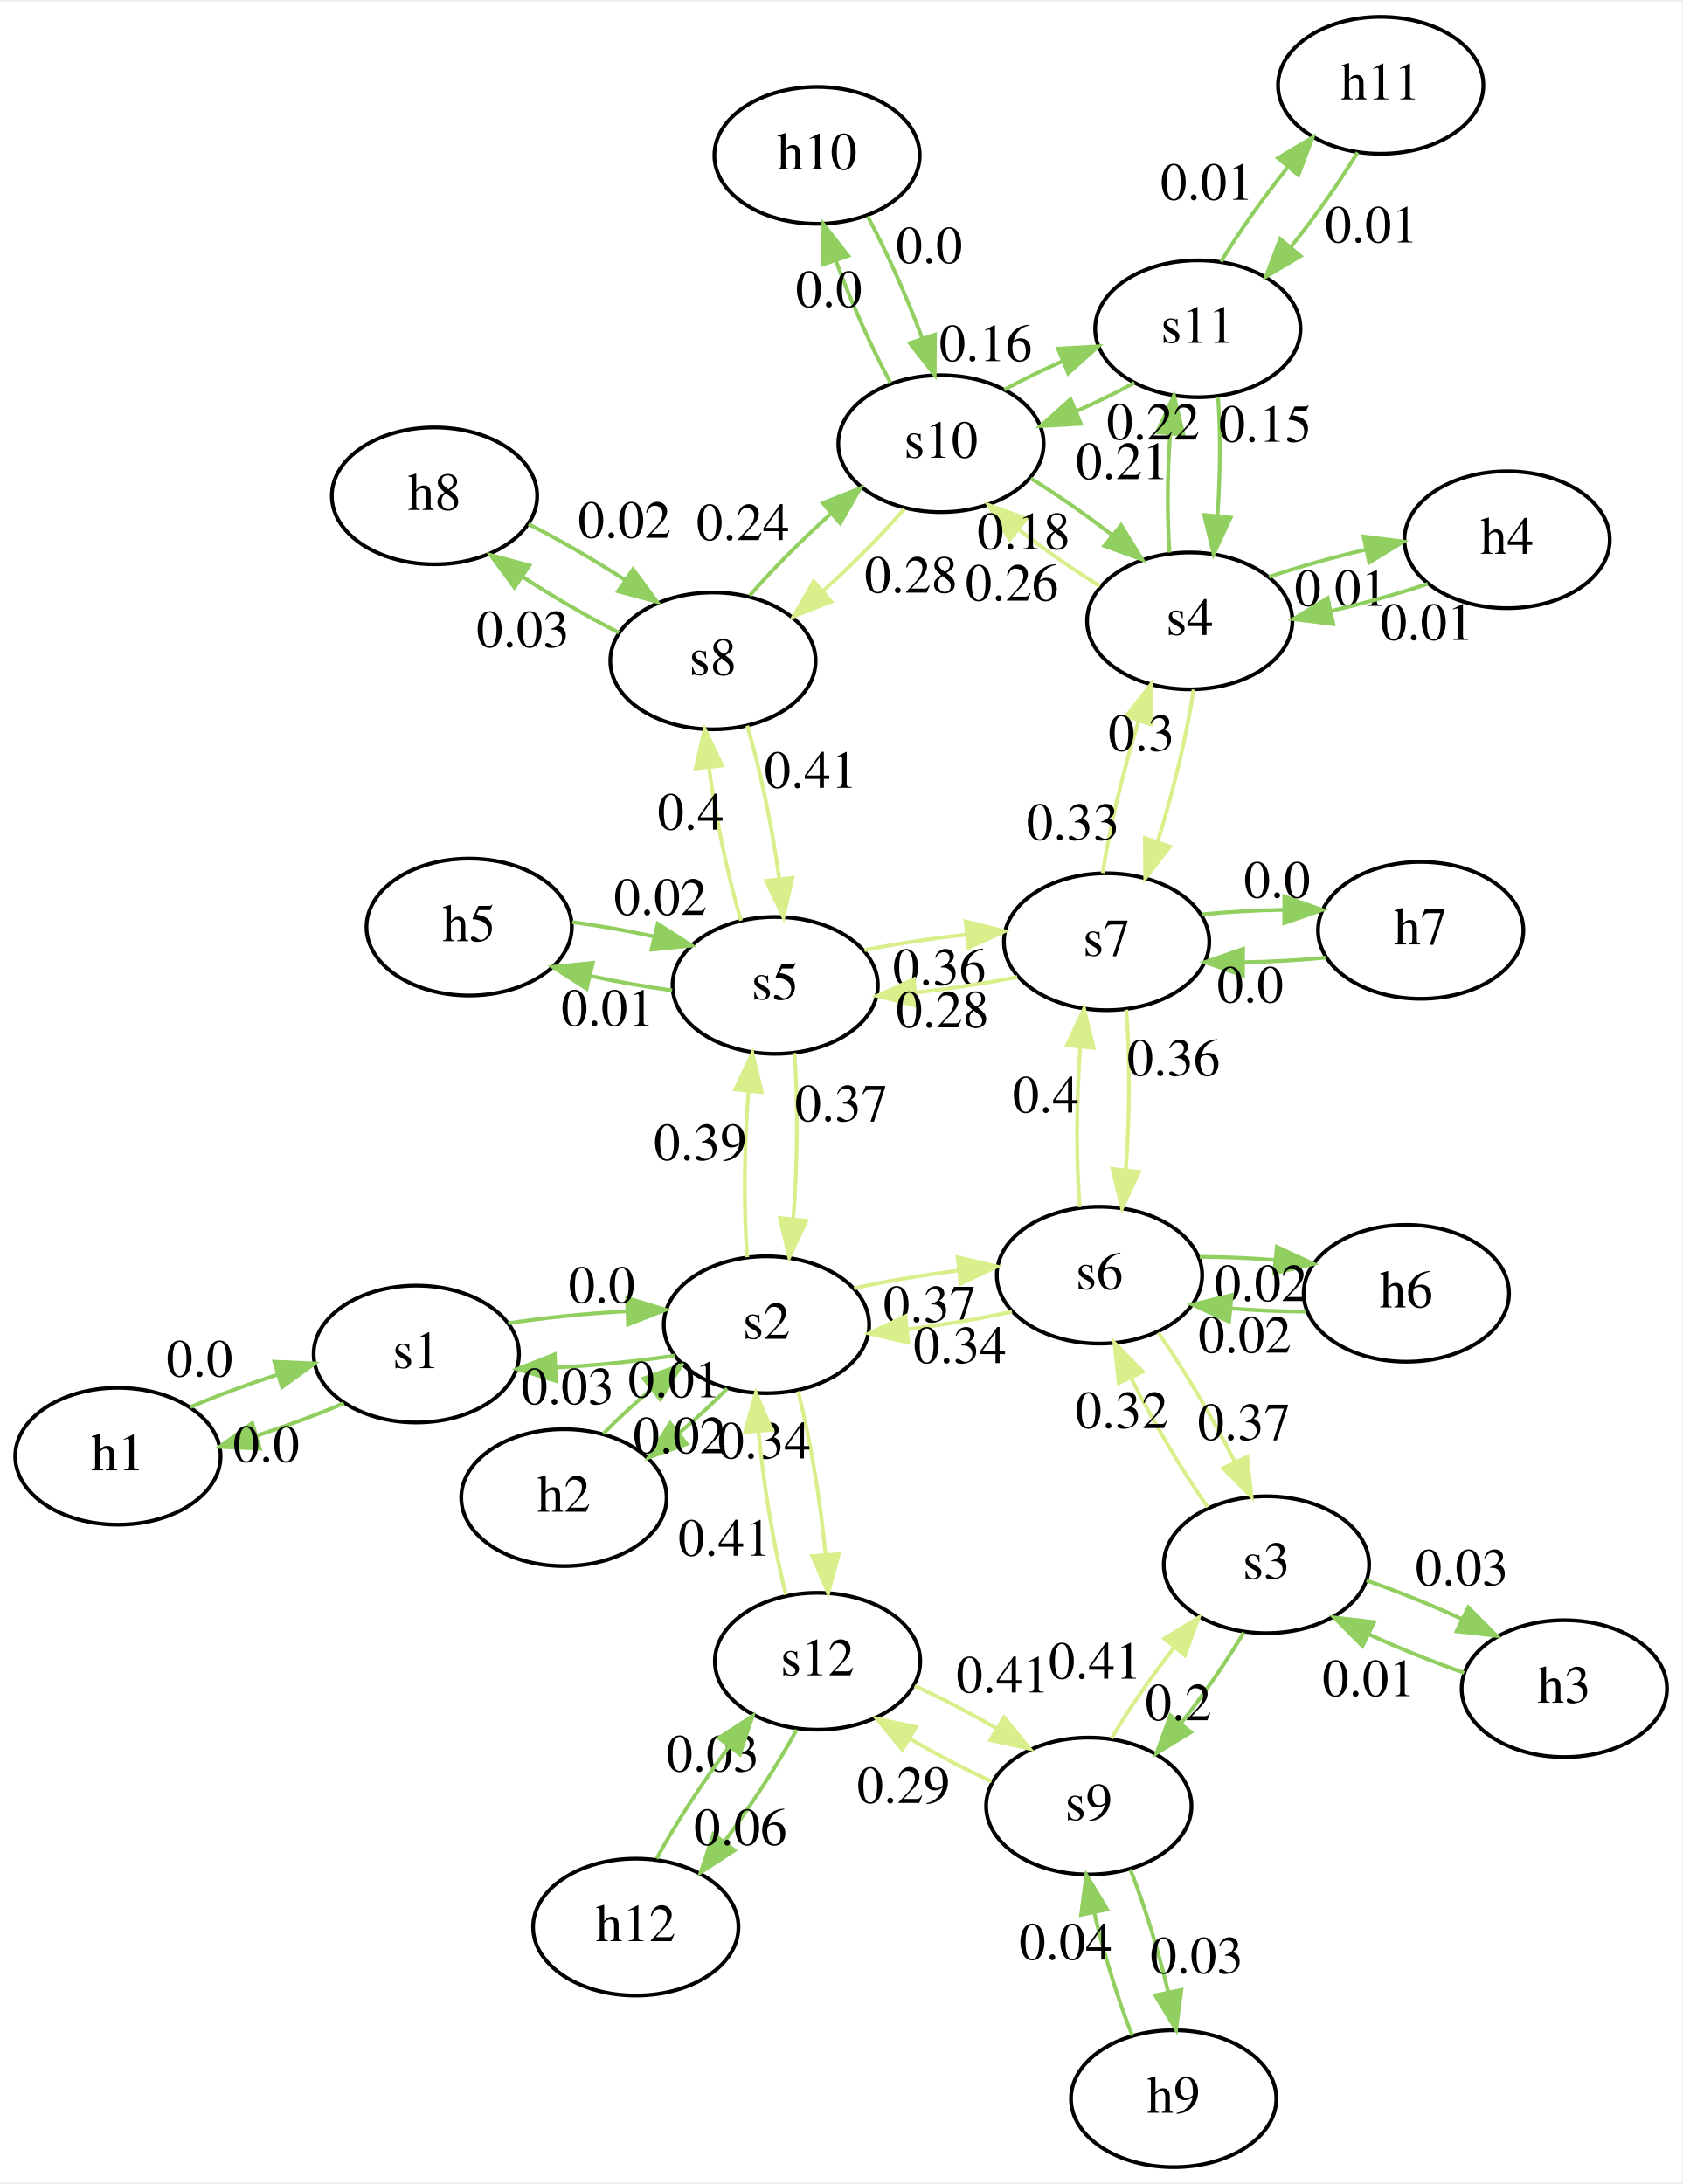
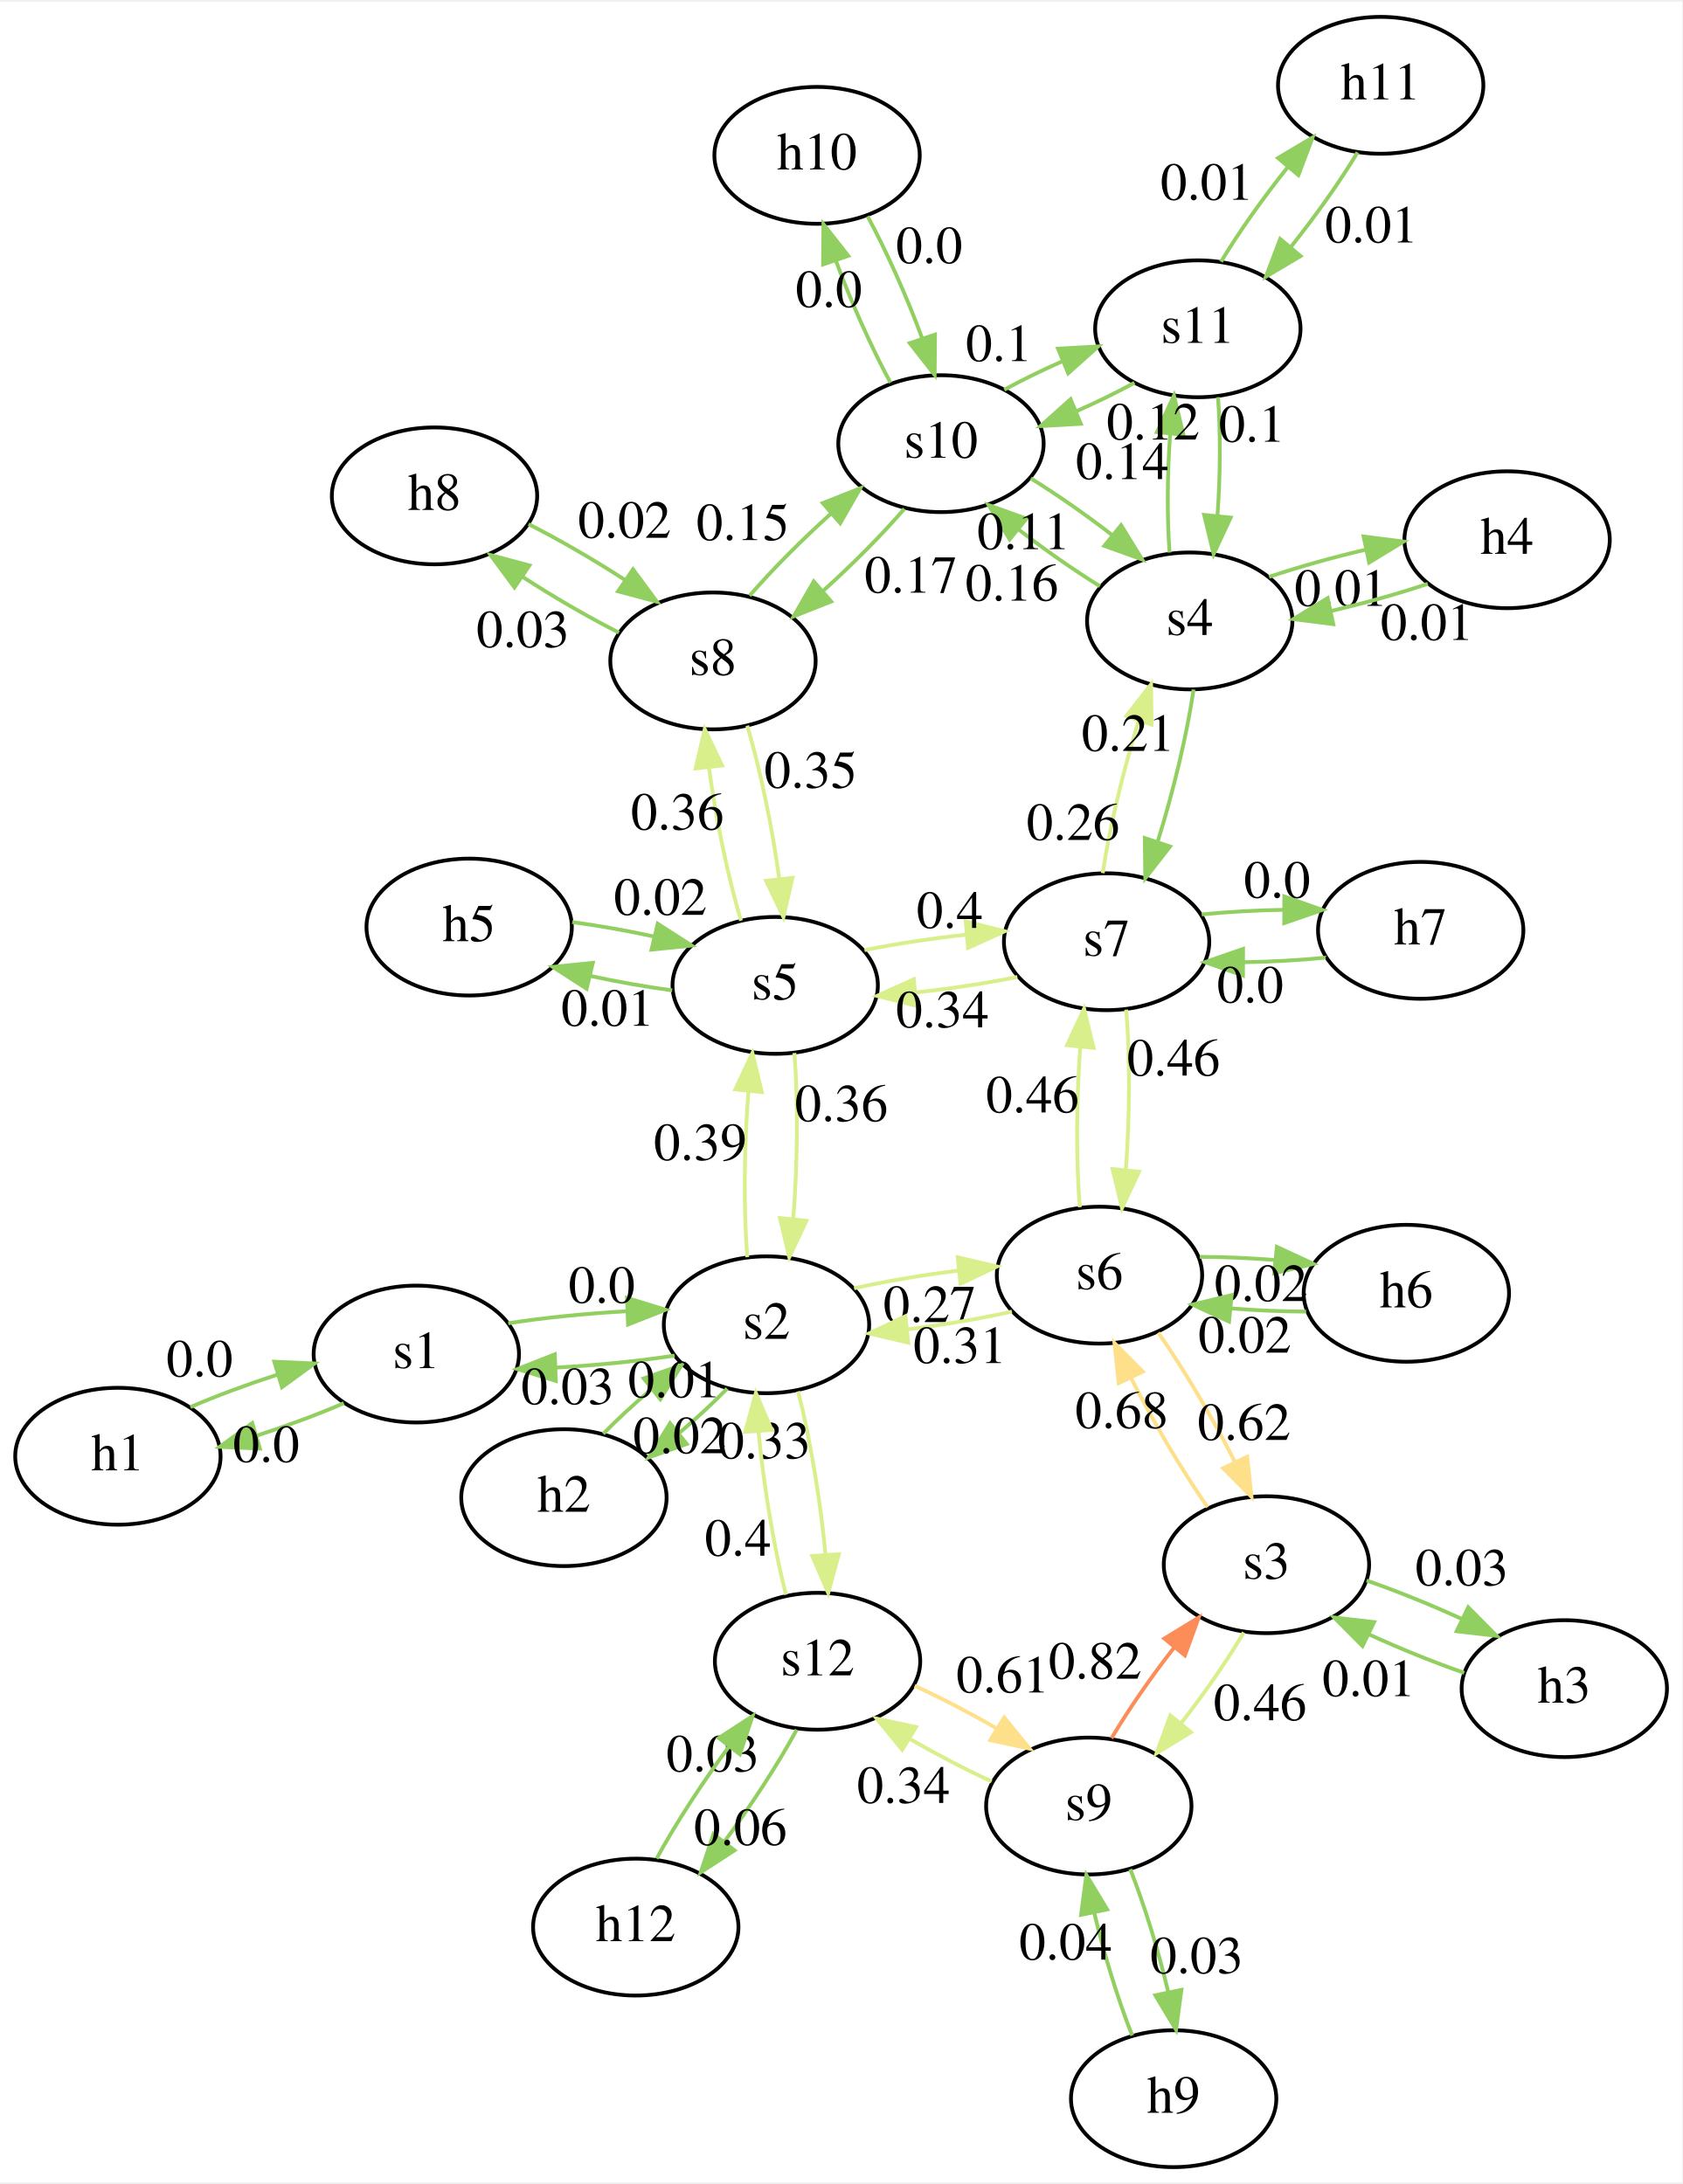
<svg xmlns="http://www.w3.org/2000/svg" width="442pt" height="574pt" viewBox="0.00 0.00 442.32 573.54">
  <g id="graph0" class="graph" transform="scale(1 1) rotate(0) translate(4 569.54)">
    <polygon fill="white" stroke="none" points="-4,4 -4,-569.54 438.32,-569.54 438.32,4 -4,4" />
    <g id="1" class="node">
      <ellipse fill="none" stroke="black" cx="105.47" cy="-213.85" rx="27" ry="18" />
      <text text-anchor="middle" x="105.47" y="-210.15" font-family="Times,serif" font-size="14.00">s1</text>
    </g>
    <g id="2" class="node">
      <ellipse fill="none" stroke="black" cx="197.54" cy="-221.55" rx="27" ry="18" />
      <text text-anchor="middle" x="197.54" y="-217.85" font-family="Times,serif" font-size="14.00">s2</text>
    </g>
    <g id="edge1" class="edge">
      <path fill="none" stroke="#91cf60" d="M129.64,-221.95C139.17,-223.42 150.33,-224.54 160.82,-225.11" />
      <polygon fill="#91cf60" stroke="#91cf60" points="160.873,-228.615 171,-225.5 161.141,-221.62 160.873,-228.615" />
      <text text-anchor="middle" x="154.23" y="-227.33" font-family="Times,serif" font-size="14.00">0.0</text>
    </g>
    <g id="node3" class="node">
      <ellipse fill="none" stroke="black" cx="27" cy="-186.97" rx="27" ry="18" />
      <text text-anchor="middle" x="27" y="-183.27" font-family="Times,serif" font-size="14.00">h1</text>
    </g>
    <g id="edge2" class="edge">
      <path fill="none" stroke="#91cf60" d="M86.406,-200.92C79.508,-197.94 71.473,-194.96 63.581,-192.41" />
      <polygon fill="#91cf60" stroke="#91cf60" points="64.343,-188.984 53.758,-189.45 62.323,-195.686 64.343,-188.984" />
      <text text-anchor="middle" x="65.994" y="-185.46" font-family="Times,serif" font-size="14.00">0.0</text>
    </g>
    <g id="edge3" class="edge">
      <path fill="none" stroke="#91cf60" d="M173.38,-213.45C163.84,-211.98 152.68,-210.87 142.19,-210.29" />
      <polygon fill="#91cf60" stroke="#91cf60" points="142.147,-206.786 132.02,-209.9 141.879,-213.781 142.147,-206.786" />
      <text text-anchor="middle" x="145.28" y="-200.67" font-family="Times,serif" font-size="14.00">0.03</text>
    </g>
    <g id="5" class="node">
      <ellipse fill="none" stroke="black" cx="199.83" cy="-310.81" rx="27" ry="18" />
      <text text-anchor="middle" x="199.83" y="-307.11" font-family="Times,serif" font-size="14.00">s5</text>
    </g>
    <g id="edge4" class="edge">
      <path fill="none" stroke="#d9ef8b" d="M192.49,-239.33C191.5,-251.75 191.65,-268.59 192.79,-282.8" />
      <polygon fill="#d9ef8b" stroke="#d9ef8b" points="189.339,-283.459 193.84,-293.05 196.303,-282.745 189.339,-283.459" />
      <text text-anchor="middle" x="180.14" y="-264.87" font-family="Times,serif" font-size="14.00">0.39</text>
    </g>
    <g id="6" class="node">
      <ellipse fill="none" stroke="black" cx="285.1" cy="-234.6" rx="27" ry="18" />
      <text text-anchor="middle" x="285.1" y="-230.9" font-family="Times,serif" font-size="14.00">s6</text>
    </g>
    <g id="edge5" class="edge">
      <path fill="none" stroke="#d9ef8b" d="M220.57,-231.14C228.94,-233 238.63,-234.64 247.92,-235.79" />
      <polygon fill="#d9ef8b" stroke="#d9ef8b" points="247.815,-239.299 258.13,-236.88 248.558,-232.338 247.815,-239.299" />
-       <text text-anchor="middle" x="240.49" y="-222.27" font-family="Times,serif" font-size="14.00">0.37</text>
+       <text text-anchor="middle" x="240.49" y="-222.27" font-family="Times,serif" font-size="14.00">0.27</text>
    </g>
    <g id="12" class="node">
      <ellipse fill="none" stroke="black" cx="210.97" cy="-133.05" rx="27" ry="18" />
      <text text-anchor="middle" x="210.97" y="-129.35" font-family="Times,serif" font-size="14.00">s12</text>
    </g>
    <g id="edge6" class="edge">
      <path fill="none" stroke="#d9ef8b" d="M205.85,-204.05C208.99,-191.82 211.74,-175.22 213.06,-161.14" />
      <polygon fill="#d9ef8b" stroke="#d9ef8b" points="216.564,-161.21 213.77,-150.99 209.581,-160.721 216.564,-161.21" />
-       <text text-anchor="middle" x="196.96" y="-186.4" font-family="Times,serif" font-size="14.00">0.34</text>
+       <text text-anchor="middle" x="196.96" y="-186.4" font-family="Times,serif" font-size="14.00">0.33</text>
    </g>
    <g id="node7" class="node">
      <ellipse fill="none" stroke="black" cx="144.28" cy="-176.08" rx="27" ry="18" />
      <text text-anchor="middle" x="144.28" y="-172.38" font-family="Times,serif" font-size="14.00">h2</text>
    </g>
    <g id="edge7" class="edge">
      <path fill="none" stroke="#91cf60" d="M187.2,-204.76C183.51,-200.97 179.18,-196.97 174.7,-193.18" />
      <polygon fill="#91cf60" stroke="#91cf60" points="176.579,-190.2 166.59,-186.67 172.197,-195.659 176.579,-190.2" />
      <text text-anchor="middle" x="174.7" y="-187.77" font-family="Times,serif" font-size="14.00">0.02</text>
    </g>
    <g id="edge8" class="edge">
      <path fill="none" stroke="#91cf60" d="M46.066,-199.9C52.965,-202.88 60.999,-205.86 68.891,-208.41" />
      <polygon fill="#91cf60" stroke="#91cf60" points="68.129,-211.836 78.714,-211.37 70.149,-205.134 68.129,-211.836" />
      <text text-anchor="middle" x="48.479" y="-207.95" font-family="Times,serif" font-size="14.00">0.0</text>
    </g>
    <g id="edge9" class="edge">
      <path fill="none" stroke="#d9ef8b" d="M204.88,-293.03C205.88,-280.61 205.72,-263.77 204.59,-249.56" />
      <polygon fill="#d9ef8b" stroke="#d9ef8b" points="208.04,-248.897 203.53,-239.31 201.077,-249.617 208.04,-248.897" />
-       <text text-anchor="middle" x="217.24" y="-275.09" font-family="Times,serif" font-size="14.00">0.37</text>
+       <text text-anchor="middle" x="217.24" y="-275.09" font-family="Times,serif" font-size="14.00">0.36</text>
    </g>
    <g id="7" class="node">
      <ellipse fill="none" stroke="black" cx="286.97" cy="-322.29" rx="27" ry="18" />
      <text text-anchor="middle" x="286.97" y="-318.59" font-family="Times,serif" font-size="14.00">s7</text>
    </g>
    <g id="edge10" class="edge">
      <path fill="none" stroke="#d9ef8b" d="M223.31,-320.08C231.57,-321.75 241.07,-323.18 250.17,-324.16" />
      <polygon fill="#d9ef8b" stroke="#d9ef8b" points="249.92,-327.651 260.19,-325.05 250.539,-320.679 249.92,-327.651" />
-       <text text-anchor="middle" x="242.99" y="-310.92" font-family="Times,serif" font-size="14.00">0.36</text>
+       <text text-anchor="middle" x="245.74" y="-325.92" font-family="Times,serif" font-size="14.00">0.4</text>
    </g>
    <g id="8" class="node">
      <ellipse fill="none" stroke="black" cx="183.47" cy="-396.15" rx="27" ry="18" />
      <text text-anchor="middle" x="183.47" y="-392.45" font-family="Times,serif" font-size="14.00">s8</text>
    </g>
    <g id="edge11" class="edge">
      <path fill="none" stroke="#d9ef8b" d="M190.83,-327.84C187.4,-339.36 184.2,-354.81 182.41,-368.11" />
      <polygon fill="#d9ef8b" stroke="#d9ef8b" points="178.915,-367.877 181.3,-378.2 185.873,-368.643 178.915,-367.877" />
-       <text text-anchor="middle" x="177.62" y="-351.78" font-family="Times,serif" font-size="14.00">0.4</text>
+       <text text-anchor="middle" x="174.12" y="-351.78" font-family="Times,serif" font-size="14.00">0.36</text>
    </g>
    <g id="node10" class="node">
      <ellipse fill="none" stroke="black" cx="119.36" cy="-326.15" rx="27" ry="18" />
      <text text-anchor="middle" x="119.36" y="-322.45" font-family="Times,serif" font-size="14.00">h5</text>
    </g>
    <g id="edge12" class="edge">
      <path fill="none" stroke="#91cf60" d="M172.74,-309.5C165.87,-310.42 158.44,-311.73 151.35,-313.27" />
      <polygon fill="#91cf60" stroke="#91cf60" points="150.248,-309.935 141.34,-315.67 151.88,-316.742 150.248,-309.935" />
      <text text-anchor="middle" x="155.8" y="-300.19" font-family="Times,serif" font-size="14.00">0.01</text>
    </g>
    <g id="edge13" class="edge">
      <path fill="none" stroke="#d9ef8b" d="M262.07,-225.01C253.7,-223.15 244.01,-221.52 234.73,-220.36" />
      <polygon fill="#d9ef8b" stroke="#d9ef8b" points="234.825,-216.85 224.51,-219.27 234.082,-223.811 234.825,-216.85" />
-       <text text-anchor="middle" x="248.4" y="-211.49" font-family="Times,serif" font-size="14.00">0.34</text>
+       <text text-anchor="middle" x="248.4" y="-211.49" font-family="Times,serif" font-size="14.00">0.31</text>
    </g>
    <g id="edge14" class="edge">
      <path fill="none" stroke="#d9ef8b" d="M279.93,-252.47C278.91,-264.62 279,-280.93 280.06,-294.74" />
      <polygon fill="#d9ef8b" stroke="#d9ef8b" points="276.577,-295.086 281.05,-304.69 283.543,-294.393 276.577,-295.086" />
-       <text text-anchor="middle" x="270.99" y="-277.4" font-family="Times,serif" font-size="14.00">0.4</text>
+       <text text-anchor="middle" x="267.49" y="-277.4" font-family="Times,serif" font-size="14.00">0.46</text>
    </g>
    <g id="3" class="node">
      <ellipse fill="none" stroke="black" cx="329" cy="-158.44" rx="27" ry="18" />
      <text text-anchor="middle" x="329" y="-154.74" font-family="Times,serif" font-size="14.00">s3</text>
    </g>
    <g id="edge15" class="edge">
-       <path fill="none" stroke="#d9ef8b" d="M300.56,-219.47C307.36,-209.74 314.95,-196.88 320.72,-185.45" />
-       <polygon fill="#d9ef8b" stroke="#d9ef8b" points="323.937,-186.834 325.07,-176.3 317.615,-183.829 323.937,-186.834" />
-       <text text-anchor="middle" x="323.14" y="-191.26" font-family="Times,serif" font-size="14.00">0.37</text>
+       <path fill="none" stroke="#fee08b" d="M300.56,-219.47C307.36,-209.74 314.95,-196.88 320.72,-185.45" />
+       <polygon fill="#fee08b" stroke="#fee08b" points="323.937,-186.834 325.07,-176.3 317.615,-183.829 323.937,-186.834" />
+       <text text-anchor="middle" x="323.14" y="-191.26" font-family="Times,serif" font-size="14.00">0.62</text>
    </g>
    <g id="node12" class="node">
      <ellipse fill="none" stroke="black" cx="365.79" cy="-229.83" rx="27" ry="18" />
      <text text-anchor="middle" x="365.79" y="-226.13" font-family="Times,serif" font-size="14.00">h6</text>
    </g>
    <g id="edge16" class="edge">
      <path fill="none" stroke="#91cf60" d="M311.45,-239.41C317.76,-239.4 324.59,-239.11 331.21,-238.58" />
      <polygon fill="#91cf60" stroke="#91cf60" points="331.737,-242.045 341.34,-237.57 331.042,-235.079 331.737,-242.045" />
      <text text-anchor="middle" x="327.58" y="-227.79" font-family="Times,serif" font-size="14.00">0.02</text>
    </g>
    <g id="edge17" class="edge">
      <path fill="none" stroke="#d9ef8b" d="M202.66,-150.55C199.52,-162.79 196.77,-179.39 195.45,-193.47" />
      <polygon fill="#d9ef8b" stroke="#d9ef8b" points="191.946,-193.4 194.74,-203.62 198.929,-193.889 191.946,-193.4" />
-       <text text-anchor="middle" x="186.55" y="-160.81" font-family="Times,serif" font-size="14.00">0.41</text>
+       <text text-anchor="middle" x="190.05" y="-160.81" font-family="Times,serif" font-size="14.00">0.4</text>
    </g>
    <g id="9" class="node">
      <ellipse fill="none" stroke="black" cx="282.29" cy="-94.971" rx="27" ry="18" />
      <text text-anchor="middle" x="282.29" y="-91.271" font-family="Times,serif" font-size="14.00">s9</text>
    </g>
    <g id="edge18" class="edge">
-       <path fill="none" stroke="#d9ef8b" d="M236.51,-126.59C243.46,-123.39 250.96,-119.49 257.85,-115.5" />
-       <polygon fill="#d9ef8b" stroke="#d9ef8b" points="260.037,-118.265 266.74,-110.06 256.383,-112.294 260.037,-118.265" />
-       <text text-anchor="middle" x="259.68" y="-124.84" font-family="Times,serif" font-size="14.00">0.41</text>
+       <path fill="none" stroke="#fee08b" d="M236.51,-126.59C243.46,-123.39 250.96,-119.49 257.85,-115.5" />
+       <polygon fill="#fee08b" stroke="#fee08b" points="260.037,-118.265 266.74,-110.06 256.383,-112.294 260.037,-118.265" />
+       <text text-anchor="middle" x="259.68" y="-124.84" font-family="Times,serif" font-size="14.00">0.61</text>
    </g>
    <g id="node14" class="node">
      <ellipse fill="none" stroke="black" cx="163.17" cy="-63.131" rx="27" ry="18" />
      <text text-anchor="middle" x="163.17" y="-59.431" font-family="Times,serif" font-size="14.00">h12</text>
    </g>
    <g id="edge19" class="edge">
      <path fill="none" stroke="#91cf60" d="M205.48,-115.04C200.59,-106.01 193.45,-95.038 186.38,-85.486" />
      <polygon fill="#91cf60" stroke="#91cf60" points="189.131,-83.322 180.25,-77.544 183.589,-87.599 189.131,-83.322" />
      <text text-anchor="middle" x="183.43" y="-104.07" font-family="Times,serif" font-size="14.00">0.03</text>
    </g>
    <g id="edge20" class="edge">
      <path fill="none" stroke="#91cf60" d="M154.62,-192.88C158.31,-196.66 162.65,-200.67 167.13,-204.46" />
      <polygon fill="#91cf60" stroke="#91cf60" points="165.243,-207.434 175.23,-210.97 169.628,-201.977 165.243,-207.434" />
      <text text-anchor="middle" x="173.37" y="-202.47" font-family="Times,serif" font-size="14.00">0.01</text>
    </g>
    <g id="edge21" class="edge">
      <path fill="none" stroke="#d9ef8b" d="M263.5,-313.02C255.23,-311.35 245.73,-309.92 236.63,-308.94" />
      <polygon fill="#d9ef8b" stroke="#d9ef8b" points="236.891,-305.449 226.62,-308.05 236.271,-312.422 236.891,-305.449" />
-       <text text-anchor="middle" x="243.82" y="-299.78" font-family="Times,serif" font-size="14.00">0.28</text>
+       <text text-anchor="middle" x="243.82" y="-299.78" font-family="Times,serif" font-size="14.00">0.34</text>
    </g>
    <g id="edge22" class="edge">
      <path fill="none" stroke="#d9ef8b" d="M292.14,-304.43C293.16,-292.28 293.07,-275.96 292.02,-262.16" />
      <polygon fill="#d9ef8b" stroke="#d9ef8b" points="295.502,-261.8 291.02,-252.2 288.537,-262.5 295.502,-261.8" />
-       <text text-anchor="middle" x="304.58" y="-287.09" font-family="Times,serif" font-size="14.00">0.36</text>
+       <text text-anchor="middle" x="304.58" y="-287.09" font-family="Times,serif" font-size="14.00">0.46</text>
    </g>
    <g id="4" class="node">
      <ellipse fill="none" stroke="black" cx="308.83" cy="-406.67" rx="27" ry="18" />
      <text text-anchor="middle" x="308.83" y="-402.97" font-family="Times,serif" font-size="14.00">s4</text>
    </g>
    <g id="edge23" class="edge">
      <path fill="none" stroke="#d9ef8b" d="M285.96,-340.34C287.66,-351.96 291.31,-367.23 295.36,-380.2" />
      <polygon fill="#d9ef8b" stroke="#d9ef8b" points="292.154,-381.646 298.67,-390 298.786,-379.406 292.154,-381.646" />
-       <text text-anchor="middle" x="278.16" y="-349.07" font-family="Times,serif" font-size="14.00">0.33</text>
+       <text text-anchor="middle" x="278.16" y="-349.07" font-family="Times,serif" font-size="14.00">0.26</text>
    </g>
    <g id="node16" class="node">
      <ellipse fill="none" stroke="black" cx="369.56" cy="-325.29" rx="27" ry="18" />
      <text text-anchor="middle" x="369.56" y="-321.59" font-family="Times,serif" font-size="14.00">h7</text>
    </g>
    <g id="edge24" class="edge">
      <path fill="none" stroke="#91cf60" d="M311.97,-329.48C318.79,-330.15 326.32,-330.57 333.62,-330.69" />
      <polygon fill="#91cf60" stroke="#91cf60" points="333.701,-334.19 343.69,-330.66 333.68,-327.19 333.701,-334.19" />
      <text text-anchor="middle" x="331.8" y="-333.88" font-family="Times,serif" font-size="14.00">0.0</text>
    </g>
    <g id="edge25" class="edge">
      <path fill="none" stroke="#d9ef8b" d="M192.48,-379.11C195.91,-367.6 199.11,-352.15 200.89,-338.85" />
      <polygon fill="#d9ef8b" stroke="#d9ef8b" points="204.385,-339.083 202,-328.76 197.427,-338.317 204.385,-339.083" />
-       <text text-anchor="middle" x="209.19" y="-362.78" font-family="Times,serif" font-size="14.00">0.41</text>
+       <text text-anchor="middle" x="209.19" y="-362.78" font-family="Times,serif" font-size="14.00">0.35</text>
    </g>
    <g id="10" class="node">
      <ellipse fill="none" stroke="black" cx="243.42" cy="-453.29" rx="27" ry="18" />
      <text text-anchor="middle" x="243.42" y="-449.59" font-family="Times,serif" font-size="14.00">s10</text>
    </g>
    <g id="edge26" class="edge">
      <path fill="none" stroke="#91cf60" d="M193.1,-413.29C199.02,-420.15 206.85,-428.01 214.58,-434.97" />
      <polygon fill="#91cf60" stroke="#91cf60" points="212.347,-437.666 222.2,-441.56 216.926,-432.371 212.347,-437.666" />
-       <text text-anchor="middle" x="191.34" y="-427.93" font-family="Times,serif" font-size="14.00">0.24</text>
+       <text text-anchor="middle" x="191.34" y="-427.93" font-family="Times,serif" font-size="14.00">0.15</text>
    </g>
    <g id="node18" class="node">
      <ellipse fill="none" stroke="black" cx="110.25" cy="-439.56" rx="27" ry="18" />
      <text text-anchor="middle" x="110.25" y="-435.86" font-family="Times,serif" font-size="14.00">h8</text>
    </g>
    <g id="edge27" class="edge">
      <path fill="none" stroke="#91cf60" d="M158.73,-403.59C150.49,-407.78 141.37,-413.08 133.27,-418.35" />
      <polygon fill="#91cf60" stroke="#91cf60" points="131.272,-415.476 124.98,-424 135.214,-421.26 131.272,-415.476" />
      <text text-anchor="middle" x="133.5" y="-399.77" font-family="Times,serif" font-size="14.00">0.03</text>
    </g>
    <g id="edge28" class="edge">
      <path fill="none" stroke="#91cf60" d="M146.46,-327.45C153.32,-326.54 160.76,-325.23 167.84,-323.69" />
      <polygon fill="#91cf60" stroke="#91cf60" points="168.942,-327.025 177.85,-321.29 167.31,-320.218 168.942,-327.025" />
      <text text-anchor="middle" x="169.65" y="-329.37" font-family="Times,serif" font-size="14.00">0.02</text>
    </g>
    <g id="edge29" class="edge">
-       <path fill="none" stroke="#d9ef8b" d="M313.54,-173.58C306.74,-183.3 299.15,-196.17 293.38,-207.59" />
-       <polygon fill="#d9ef8b" stroke="#d9ef8b" points="290.158,-206.215 289.03,-216.75 296.481,-209.218 290.158,-206.215" />
-       <text text-anchor="middle" x="290.96" y="-194.38" font-family="Times,serif" font-size="14.00">0.32</text>
+       <path fill="none" stroke="#fee08b" d="M313.54,-173.58C306.74,-183.3 299.15,-196.17 293.38,-207.59" />
+       <polygon fill="#fee08b" stroke="#fee08b" points="290.158,-206.215 289.03,-216.75 296.481,-209.218 290.158,-206.215" />
+       <text text-anchor="middle" x="290.96" y="-194.38" font-family="Times,serif" font-size="14.00">0.68</text>
    </g>
    <g id="edge30" class="edge">
-       <path fill="none" stroke="#91cf60" d="M323.04,-140.63C318.69,-133.23 312.71,-124.62 306.64,-116.85" />
-       <polygon fill="#91cf60" stroke="#91cf60" points="309.142,-114.381 300.1,-108.86 303.726,-118.815 309.142,-114.381" />
-       <text text-anchor="middle" x="305.84" y="-117.54" font-family="Times,serif" font-size="14.00">0.2</text>
+       <path fill="none" stroke="#d9ef8b" d="M323.04,-140.63C318.69,-133.23 312.71,-124.62 306.64,-116.85" />
+       <polygon fill="#d9ef8b" stroke="#d9ef8b" points="309.142,-114.381 300.1,-108.86 303.726,-118.815 309.142,-114.381" />
+       <text text-anchor="middle" x="327.34" y="-117.54" font-family="Times,serif" font-size="14.00">0.46</text>
    </g>
    <g id="node19" class="node">
      <ellipse fill="none" stroke="black" cx="407.32" cy="-125.85" rx="27" ry="18" />
      <text text-anchor="middle" x="407.32" y="-122.15" font-family="Times,serif" font-size="14.00">h3</text>
    </g>
    <g id="edge31" class="edge">
      <path fill="none" stroke="#91cf60" d="M355.34,-154.28C363.42,-151.47 372.33,-147.87 380.45,-144.13" />
      <polygon fill="#91cf60" stroke="#91cf60" points="382.057,-147.241 389.53,-139.73 379.005,-140.941 382.057,-147.241" />
      <text text-anchor="middle" x="380.39" y="-153.01" font-family="Times,serif" font-size="14.00">0.03</text>
    </g>
    <g id="edge32" class="edge">
      <path fill="none" stroke="#91cf60" d="M339.44,-225.02C333.13,-225.03 326.3,-225.32 319.68,-225.85" />
      <polygon fill="#91cf60" stroke="#91cf60" points="319.163,-222.384 309.56,-226.86 319.858,-229.35 319.163,-222.384" />
      <text text-anchor="middle" x="323.31" y="-214.23" font-family="Times,serif" font-size="14.00">0.02</text>
    </g>
    <g id="edge33" class="edge">
      <path fill="none" stroke="#d9ef8b" d="M256.74,-101.44C249.8,-104.63 242.3,-108.54 235.41,-112.53" />
      <polygon fill="#d9ef8b" stroke="#d9ef8b" points="233.224,-109.764 226.51,-117.96 236.87,-115.739 233.224,-109.764" />
-       <text text-anchor="middle" x="233.58" y="-95.784" font-family="Times,serif" font-size="14.00">0.29</text>
+       <text text-anchor="middle" x="233.58" y="-95.784" font-family="Times,serif" font-size="14.00">0.34</text>
    </g>
    <g id="edge34" class="edge">
-       <path fill="none" stroke="#d9ef8b" d="M288.25,-112.79C292.61,-120.18 298.58,-128.8 304.65,-136.56" />
-       <polygon fill="#d9ef8b" stroke="#d9ef8b" points="302.148,-139.029 311.19,-144.55 307.564,-134.595 302.148,-139.029" />
-       <text text-anchor="middle" x="283.95" y="-128.48" font-family="Times,serif" font-size="14.00">0.41</text>
+       <path fill="none" stroke="#fc8d59" d="M288.25,-112.79C292.61,-120.18 298.58,-128.8 304.65,-136.56" />
+       <polygon fill="#fc8d59" stroke="#fc8d59" points="302.148,-139.029 311.19,-144.55 307.564,-134.595 302.148,-139.029" />
+       <text text-anchor="middle" x="283.95" y="-128.48" font-family="Times,serif" font-size="14.00">0.82</text>
    </g>
    <g id="node20" class="node">
      <ellipse fill="none" stroke="black" cx="304.6" cy="-18" rx="27" ry="18" />
      <text text-anchor="middle" x="304.6" y="-14.3" font-family="Times,serif" font-size="14.00">h9</text>
    </g>
    <g id="edge35" class="edge">
      <path fill="none" stroke="#91cf60" d="M293.19,-78.356C296.92,-68.921 300.62,-56.874 303.18,-46.023" />
      <polygon fill="#91cf60" stroke="#91cf60" points="306.632,-46.614 305.24,-36.111 299.778,-45.19 306.632,-46.614" />
      <text text-anchor="middle" x="310.68" y="-50.989" font-family="Times,serif" font-size="14.00">0.03</text>
    </g>
    <g id="edge36" class="edge">
      <path fill="none" stroke="#91cf60" d="M168.65,-81.14C173.54,-90.17 180.68,-101.15 187.75,-110.7" />
      <polygon fill="#91cf60" stroke="#91cf60" points="185.004,-112.87 193.89,-118.64 190.541,-108.588 185.004,-112.87" />
      <text text-anchor="middle" x="190.7" y="-84.719" font-family="Times,serif" font-size="14.00">0.06</text>
    </g>
    <g id="edge39" class="edge">
-       <path fill="none" stroke="#d9ef8b" d="M309.84,-388.62C308.15,-377.01 304.5,-361.73 300.44,-348.76" />
-       <polygon fill="#d9ef8b" stroke="#d9ef8b" points="303.651,-347.328 297.14,-338.97 297.018,-349.564 303.651,-347.328" />
-       <text text-anchor="middle" x="296.14" y="-372.49" font-family="Times,serif" font-size="14.00">0.3</text>
+       <path fill="none" stroke="#91cf60" d="M309.84,-388.62C308.15,-377.01 304.5,-361.73 300.44,-348.76" />
+       <polygon fill="#91cf60" stroke="#91cf60" points="303.651,-347.328 297.14,-338.97 297.018,-349.564 303.651,-347.328" />
+       <text text-anchor="middle" x="292.64" y="-372.49" font-family="Times,serif" font-size="14.00">0.21</text>
    </g>
    <g id="edge40" class="edge">
-       <path fill="none" stroke="#d9ef8b" d="M285.21,-415.8C278.25,-420.12 270.71,-425.39 263.96,-430.62" />
-       <polygon fill="#d9ef8b" stroke="#d9ef8b" points="261.48,-428.125 255.93,-437.15 265.897,-433.556 261.48,-428.125" />
-       <text text-anchor="middle" x="262.08" y="-412.01" font-family="Times,serif" font-size="14.00">0.26</text>
+       <path fill="none" stroke="#91cf60" d="M285.21,-415.8C278.25,-420.12 270.71,-425.39 263.96,-430.62" />
+       <polygon fill="#91cf60" stroke="#91cf60" points="261.48,-428.125 255.93,-437.15 265.897,-433.556 261.48,-428.125" />
+       <text text-anchor="middle" x="262.08" y="-412.01" font-family="Times,serif" font-size="14.00">0.16</text>
    </g>
    <g id="11" class="node">
      <ellipse fill="none" stroke="black" cx="310.96" cy="-483.5" rx="27" ry="18" />
      <text text-anchor="middle" x="310.96" y="-479.8" font-family="Times,serif" font-size="14.00">s11</text>
    </g>
    <g id="edge41" class="edge">
      <path fill="none" stroke="#91cf60" d="M303.53,-424.65C302.84,-433.89 302.92,-445.35 303.67,-455.7" />
      <polygon fill="#91cf60" stroke="#91cf60" points="300.215,-456.332 304.68,-465.94 307.181,-455.645 300.215,-456.332" />
-       <text text-anchor="middle" x="291.1" y="-443.98" font-family="Times,serif" font-size="14.00">0.21</text>
+       <text text-anchor="middle" x="291.1" y="-443.98" font-family="Times,serif" font-size="14.00">0.14</text>
    </g>
    <g id="node22" class="node">
      <ellipse fill="none" stroke="black" cx="392.28" cy="-428.02" rx="27" ry="18" />
      <text text-anchor="middle" x="392.28" y="-424.32" font-family="Times,serif" font-size="14.00">h4</text>
    </g>
    <g id="edge42" class="edge">
      <path fill="none" stroke="#91cf60" d="M329.69,-418.26C337.39,-420.85 346.35,-423.36 355.05,-425.4" />
      <polygon fill="#91cf60" stroke="#91cf60" points="354.539,-428.87 365.05,-427.54 356.004,-422.025 354.539,-428.87" />
      <text text-anchor="middle" x="348.62" y="-410.63" font-family="Times,serif" font-size="14.00">0.01</text>
    </g>
    <g id="edge51" class="edge">
      <path fill="none" stroke="#91cf60" d="M344.56,-318.11C337.74,-317.43 330.21,-317.02 322.92,-316.9" />
      <polygon fill="#91cf60" stroke="#91cf60" points="322.83,-313.4 312.84,-316.93 322.85,-320.4 322.83,-313.4" />
      <text text-anchor="middle" x="324.74" y="-306.3" font-family="Times,serif" font-size="14.00">0.0</text>
    </g>
    <g id="edge43" class="edge">
-       <path fill="none" stroke="#d9ef8b" d="M233.79,-436.15C227.87,-429.29 220.05,-421.43 212.32,-414.47" />
-       <polygon fill="#d9ef8b" stroke="#d9ef8b" points="214.553,-411.774 204.7,-407.88 209.974,-417.069 214.553,-411.774" />
-       <text text-anchor="middle" x="235.56" y="-414.11" font-family="Times,serif" font-size="14.00">0.28</text>
+       <path fill="none" stroke="#91cf60" d="M233.79,-436.15C227.87,-429.29 220.05,-421.43 212.32,-414.47" />
+       <polygon fill="#91cf60" stroke="#91cf60" points="214.553,-411.774 204.7,-407.88 209.974,-417.069 214.553,-411.774" />
+       <text text-anchor="middle" x="235.56" y="-414.11" font-family="Times,serif" font-size="14.00">0.17</text>
    </g>
    <g id="edge44" class="edge">
      <path fill="none" stroke="#91cf60" d="M267.05,-444.16C274.01,-439.84 281.55,-434.58 288.3,-429.35" />
      <polygon fill="#91cf60" stroke="#91cf60" points="290.78,-431.845 296.33,-422.82 286.363,-426.414 290.78,-431.845" />
-       <text text-anchor="middle" x="265.17" y="-425.55" font-family="Times,serif" font-size="14.00">0.18</text>
+       <text text-anchor="middle" x="265.17" y="-425.55" font-family="Times,serif" font-size="14.00">0.11</text>
    </g>
    <g id="edge45" class="edge">
      <path fill="none" stroke="#91cf60" d="M260.08,-467.48C264.74,-470.03 269.98,-472.59 275.28,-474.93" />
      <polygon fill="#91cf60" stroke="#91cf60" points="274.192,-478.268 284.77,-478.87 276.876,-471.803 274.192,-478.268" />
-       <text text-anchor="middle" x="255.18" y="-475.01" font-family="Times,serif" font-size="14.00">0.16</text>
+       <text text-anchor="middle" x="258.68" y="-475.01" font-family="Times,serif" font-size="14.00">0.1</text>
    </g>
    <g id="node23" class="node">
      <ellipse fill="none" stroke="black" cx="210.84" cy="-529.12" rx="27" ry="18" />
      <text text-anchor="middle" x="210.84" y="-525.42" font-family="Times,serif" font-size="14.00">h10</text>
    </g>
    <g id="edge46" class="edge">
      <path fill="none" stroke="#91cf60" d="M230.14,-469.33C225.08,-478.68 219.72,-490.71 215.74,-501.54" />
      <polygon fill="#91cf60" stroke="#91cf60" points="212.419,-500.436 212.51,-511.03 219.045,-502.691 212.419,-500.436" />
      <text text-anchor="middle" x="213.94" y="-489.23" font-family="Times,serif" font-size="14.00">0.0</text>
    </g>
    <g id="edge54" class="edge">
      <path fill="none" stroke="#91cf60" d="M134.99,-432.12C143.23,-427.93 152.35,-422.64 160.45,-417.37" />
      <polygon fill="#91cf60" stroke="#91cf60" points="162.448,-420.244 168.74,-411.72 158.506,-414.46 162.448,-420.244" />
      <text text-anchor="middle" x="160.22" y="-428.54" font-family="Times,serif" font-size="14.00">0.02</text>
    </g>
    <g id="edge37" class="edge">
      <path fill="none" stroke="#91cf60" d="M380.99,-130.01C372.9,-132.82 363.99,-136.42 355.87,-140.16" />
      <polygon fill="#91cf60" stroke="#91cf60" points="354.263,-137.049 346.79,-144.56 357.315,-143.349 354.263,-137.049" />
      <text text-anchor="middle" x="355.93" y="-123.88" font-family="Times,serif" font-size="14.00">0.01</text>
    </g>
    <g id="edge38" class="edge">
      <path fill="none" stroke="#91cf60" d="M293.7,-34.616C289.96,-44.05 286.27,-56.097 283.71,-66.948" />
      <polygon fill="#91cf60" stroke="#91cf60" points="280.258,-66.357 281.65,-76.86 287.112,-67.781 280.258,-66.357" />
      <text text-anchor="middle" x="276.21" y="-54.582" font-family="Times,serif" font-size="14.00">0.04</text>
    </g>
    <g id="edge47" class="edge">
      <path fill="none" stroke="#91cf60" d="M316.27,-465.52C316.95,-456.28 316.88,-444.82 316.13,-434.47" />
      <polygon fill="#91cf60" stroke="#91cf60" points="319.585,-433.843 315.11,-424.24 312.62,-434.538 319.585,-433.843" />
-       <text text-anchor="middle" x="328.7" y="-453.8" font-family="Times,serif" font-size="14.00">0.15</text>
+       <text text-anchor="middle" x="325.2" y="-453.8" font-family="Times,serif" font-size="14.00">0.1</text>
    </g>
    <g id="edge48" class="edge">
      <path fill="none" stroke="#91cf60" d="M294.3,-469.31C289.65,-466.76 284.41,-464.21 279.11,-461.86" />
      <polygon fill="#91cf60" stroke="#91cf60" points="280.188,-458.518 269.61,-457.92 277.506,-464.984 280.188,-458.518" />
-       <text text-anchor="middle" x="299.21" y="-454.38" font-family="Times,serif" font-size="14.00">0.22</text>
+       <text text-anchor="middle" x="299.21" y="-454.38" font-family="Times,serif" font-size="14.00">0.12</text>
    </g>
    <g id="node24" class="node">
      <ellipse fill="none" stroke="black" cx="359.04" cy="-547.54" rx="27" ry="18" />
      <text text-anchor="middle" x="359.04" y="-543.84" font-family="Times,serif" font-size="14.00">h11</text>
    </g>
    <g id="edge49" class="edge">
      <path fill="none" stroke="#91cf60" d="M317.06,-501.15C321.71,-508.89 328.18,-518.01 334.69,-526.13" />
      <polygon fill="#91cf60" stroke="#91cf60" points="332.035,-528.412 341.14,-533.83 337.402,-523.917 332.035,-528.412" />
      <text text-anchor="middle" x="313.37" y="-517.44" font-family="Times,serif" font-size="14.00">0.01</text>
    </g>
    <g id="edge50" class="edge">
      <path fill="none" stroke="#91cf60" d="M371.42,-416.43C363.73,-413.84 354.76,-411.33 346.06,-409.3" />
      <polygon fill="#91cf60" stroke="#91cf60" points="346.572,-405.83 336.06,-407.15 345.101,-412.674 346.572,-405.83" />
      <text text-anchor="middle" x="371.24" y="-401.66" font-family="Times,serif" font-size="14.00">0.01</text>
    </g>
    <g id="edge52" class="edge">
      <path fill="none" stroke="#91cf60" d="M224.13,-513.09C229.19,-503.73 234.54,-491.7 238.53,-480.87" />
      <polygon fill="#91cf60" stroke="#91cf60" points="241.851,-481.974 241.76,-471.38 235.225,-479.719 241.851,-481.974" />
      <text text-anchor="middle" x="240.33" y="-500.78" font-family="Times,serif" font-size="14.00">0.0</text>
    </g>
    <g id="edge53" class="edge">
      <path fill="none" stroke="#91cf60" d="M352.95,-529.9C348.3,-522.15 341.82,-513.03 335.32,-504.91" />
      <polygon fill="#91cf60" stroke="#91cf60" points="337.972,-502.626 328.86,-497.22 332.612,-507.128 337.972,-502.626" />
      <text text-anchor="middle" x="356.63" y="-506.21" font-family="Times,serif" font-size="14.00">0.01</text>
    </g>
  </g>
</svg>
